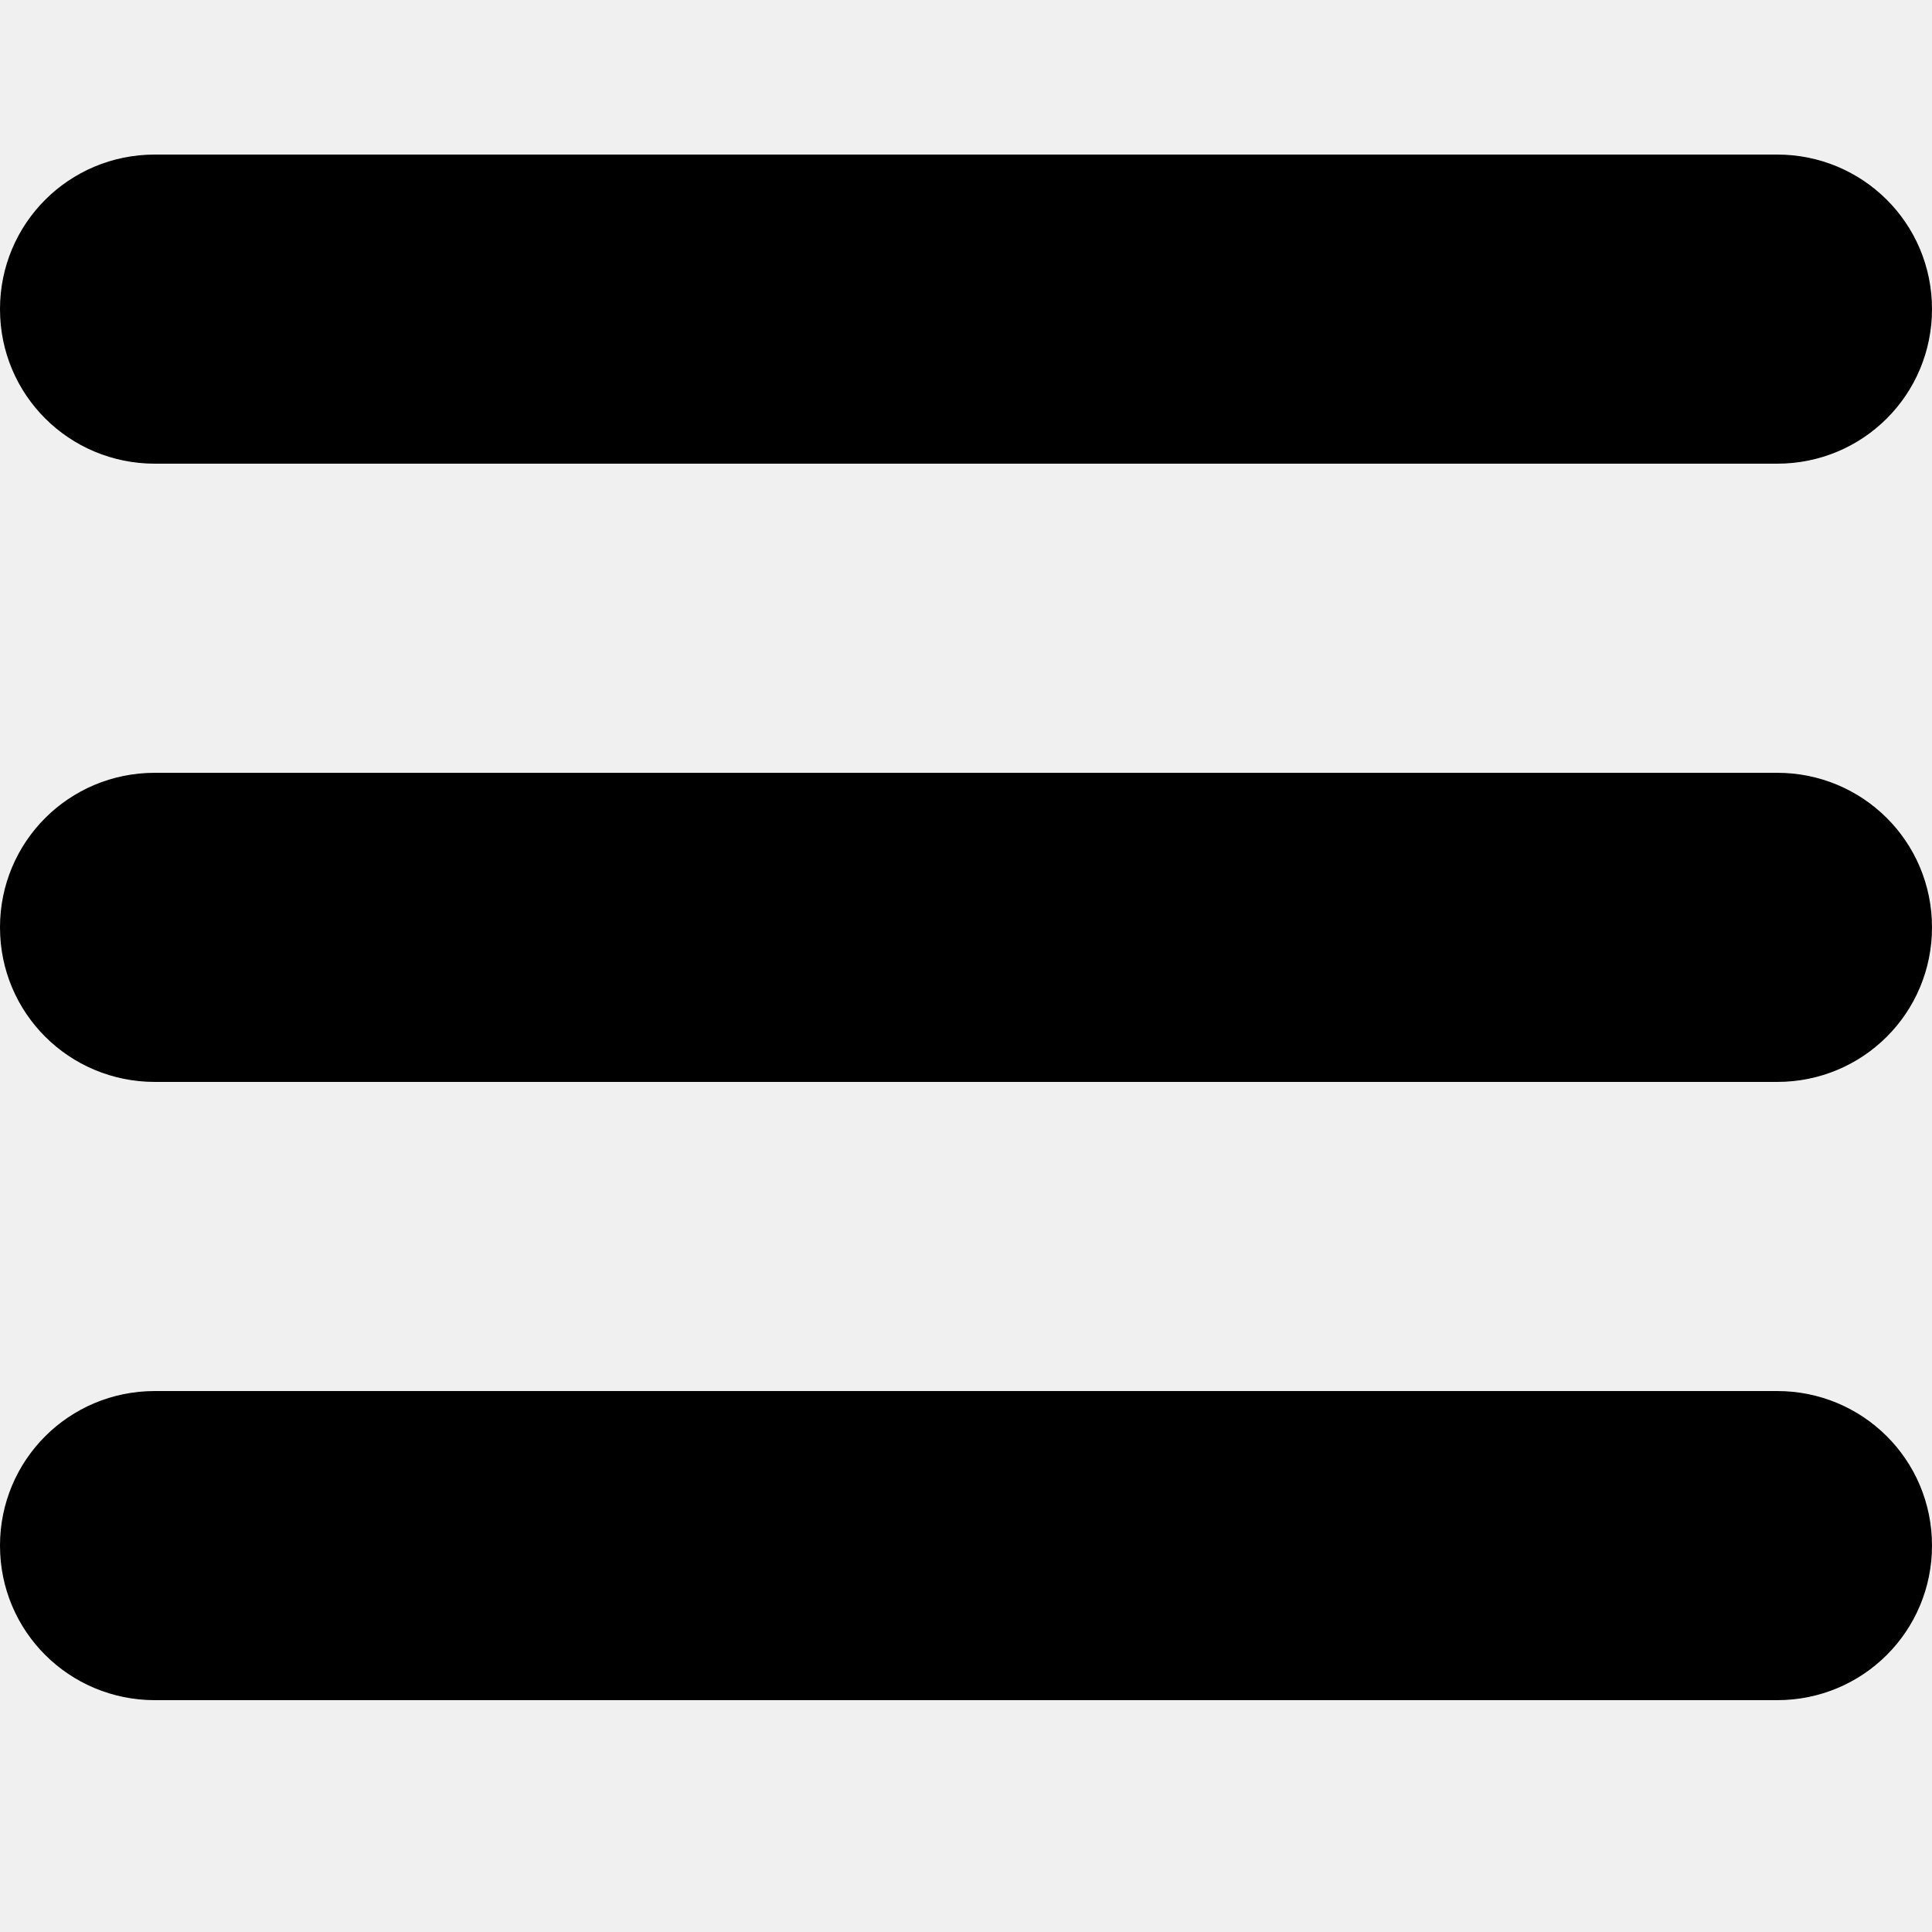
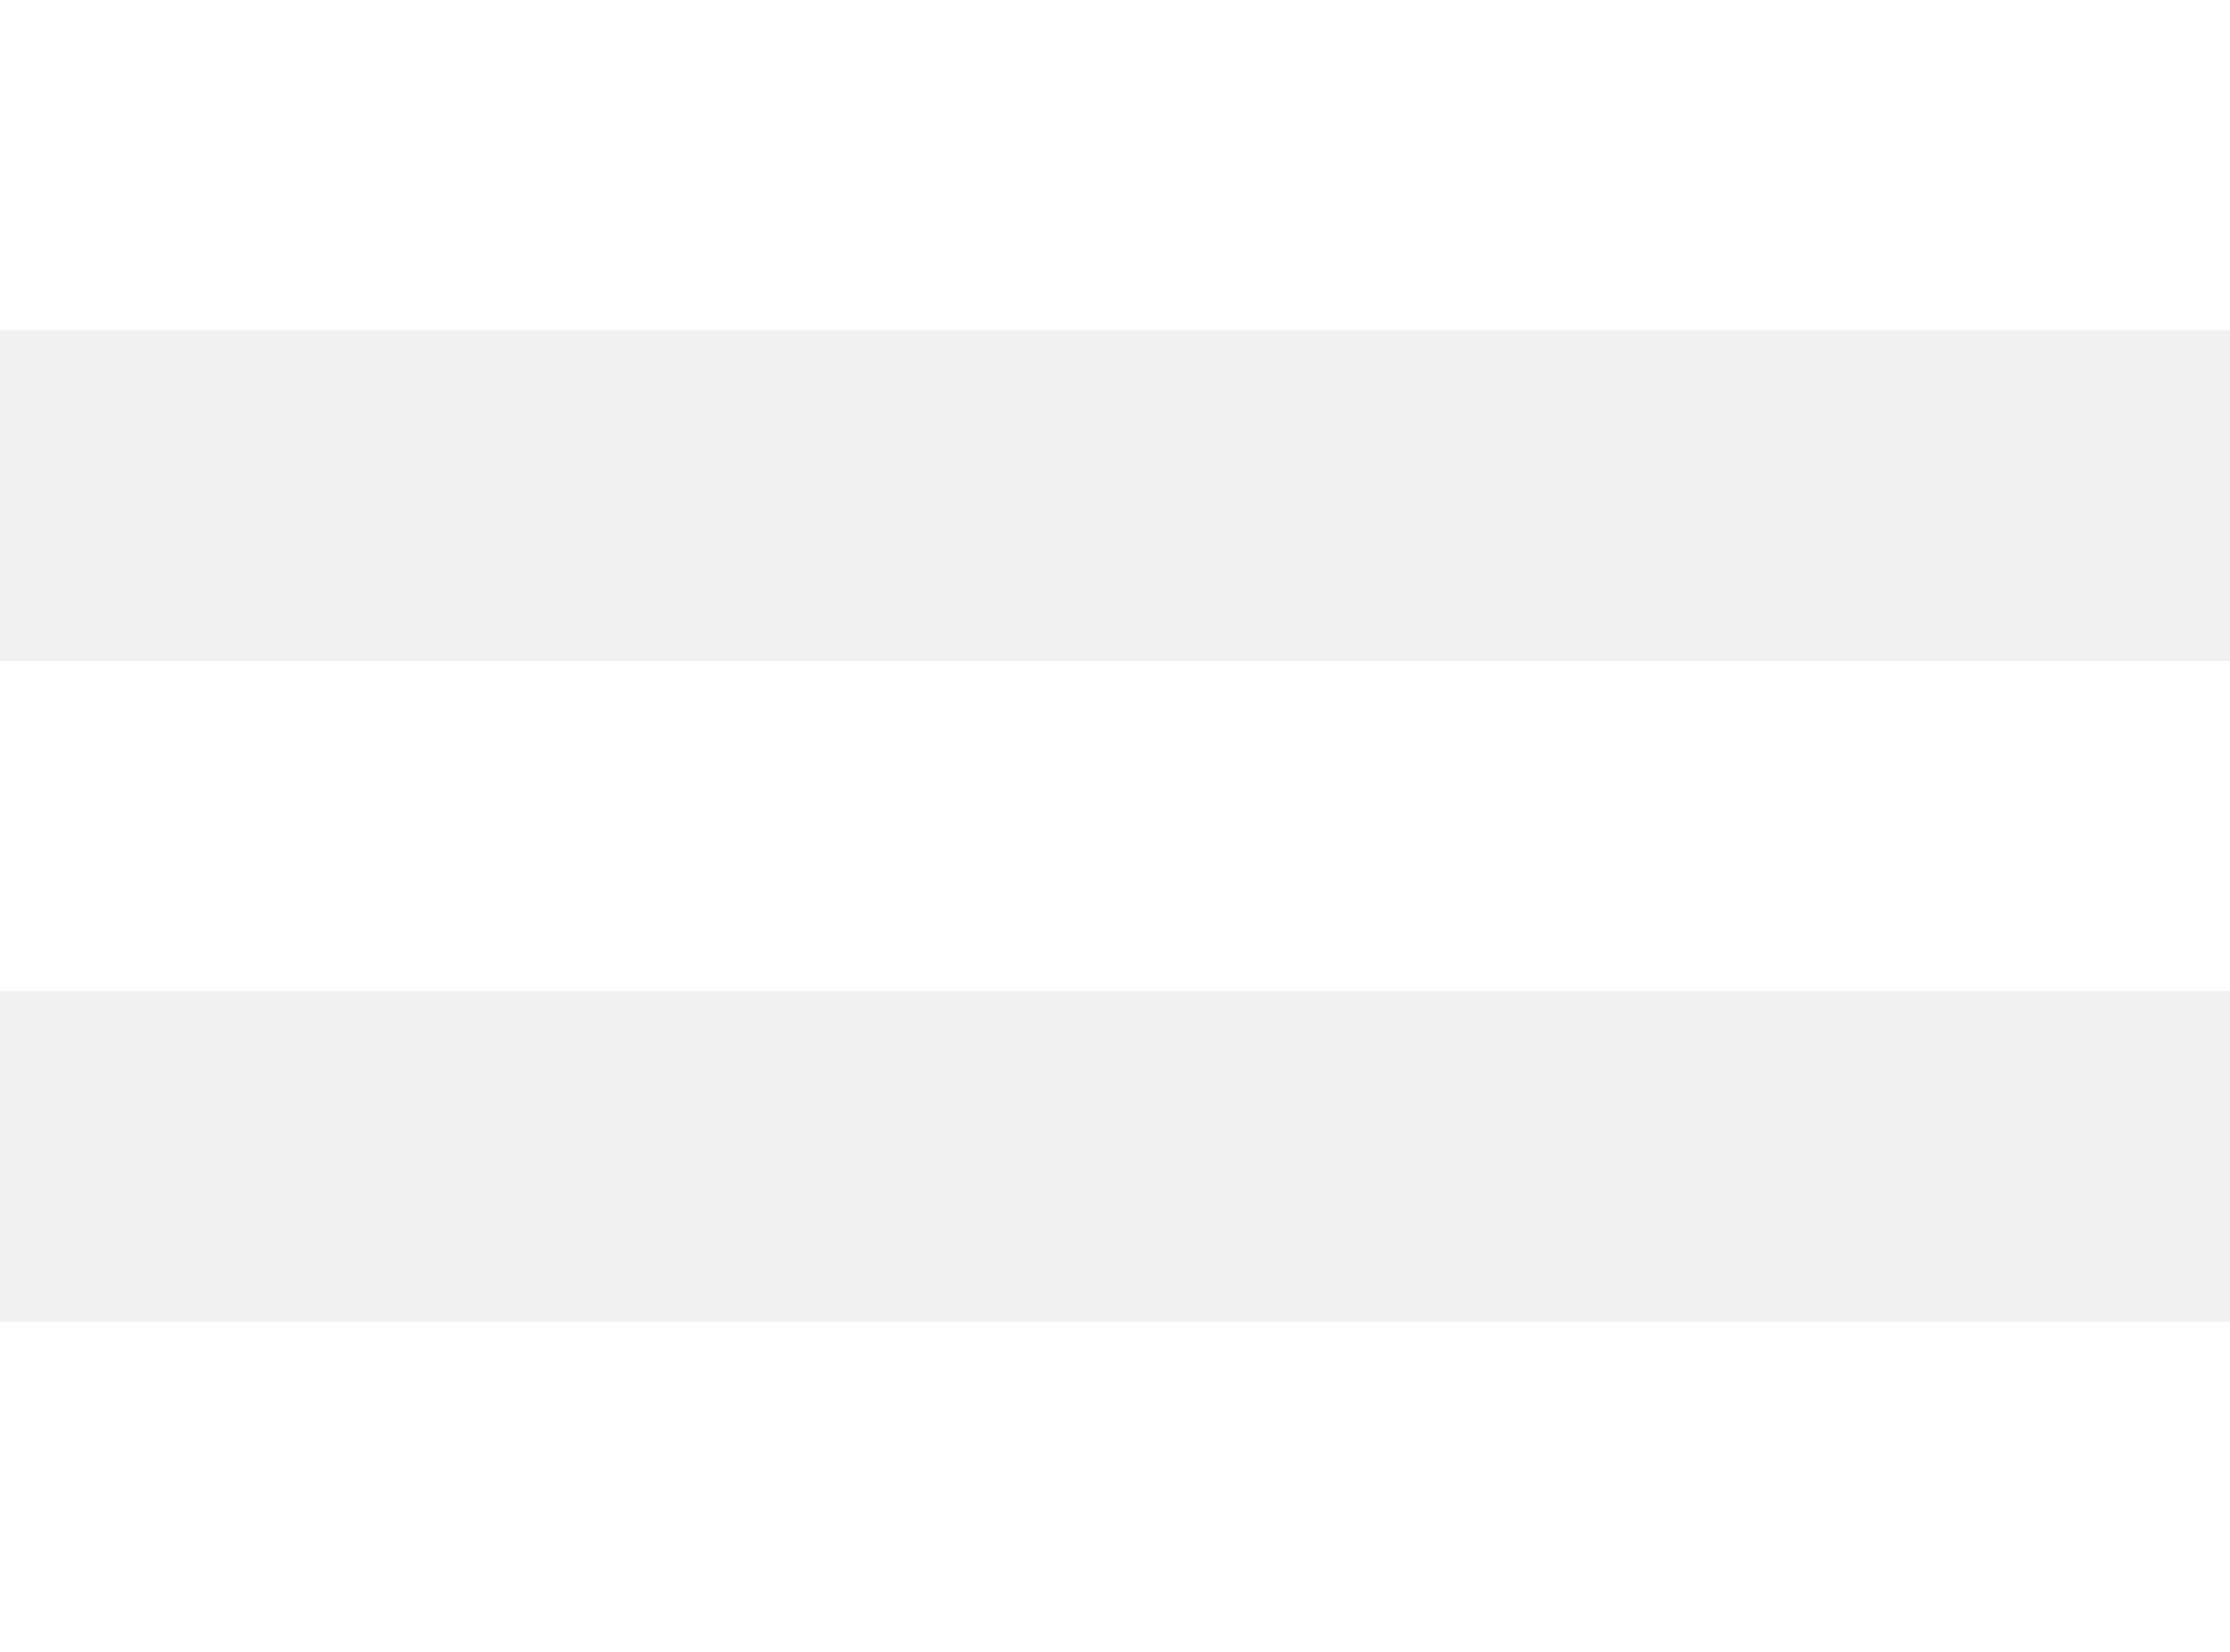
- <svg xmlns="http://www.w3.org/2000/svg" height="25px" version="1.1" viewBox="0 0 25 25" width="25px">
-   <defs />
-   <g fill="none" fill-rule="evenodd" id="TabBar-Icons" stroke="none" stroke-width="1">
-     <g fill="#000000" id="Hamburger-Round">
-       <path d="M0,4 C0,2.895 0.89,2 2.004,2 L22.996,2 C24.103,2 25,2.888 25,4 C25,5.105 24.11,6 22.996,6 L2.004,6 C0.897,6 0,5.112 0,4 L0,4 Z M0,12 C0,10.895 0.89,10 2.004,10 L22.996,10 C24.103,10 25,10.888 25,12 C25,13.105 24.11,14 22.996,14 L2.004,14 C0.897,14 0,13.112 0,12 L0,12 Z M0,20 C0,18.895 0.89,18 2.004,18 L22.996,18 C24.103,18 25,18.888 25,20 C25,21.105 24.11,22 22.996,22 L2.004,22 C0.897,22 0,21.112 0,20 L0,20 Z" id="Hamburger" />
-     </g>
+ <svg xmlns="http://www.w3.org/2000/svg" version="1.1" id="Layer_1" x="0px" y="0px" width="27px" height="20px" viewBox="0 0 27 20" enable-background="new 0 0 27 20" xml:space="preserve">
+   <defs id="defs13" />
+   <g id="g3">
+     <rect fill="#4D4D4D" width="27" height="4" id="rect5" style="fill:#ffffff" />
+     <rect y="8" fill="#4D4D4D" width="27" height="4" id="rect7" style="fill:#ffffff" />
+     <rect y="16" fill="#4D4D4D" width="27" height="4" id="rect9" style="fill:#ffffff" />
  </g>
</svg>
